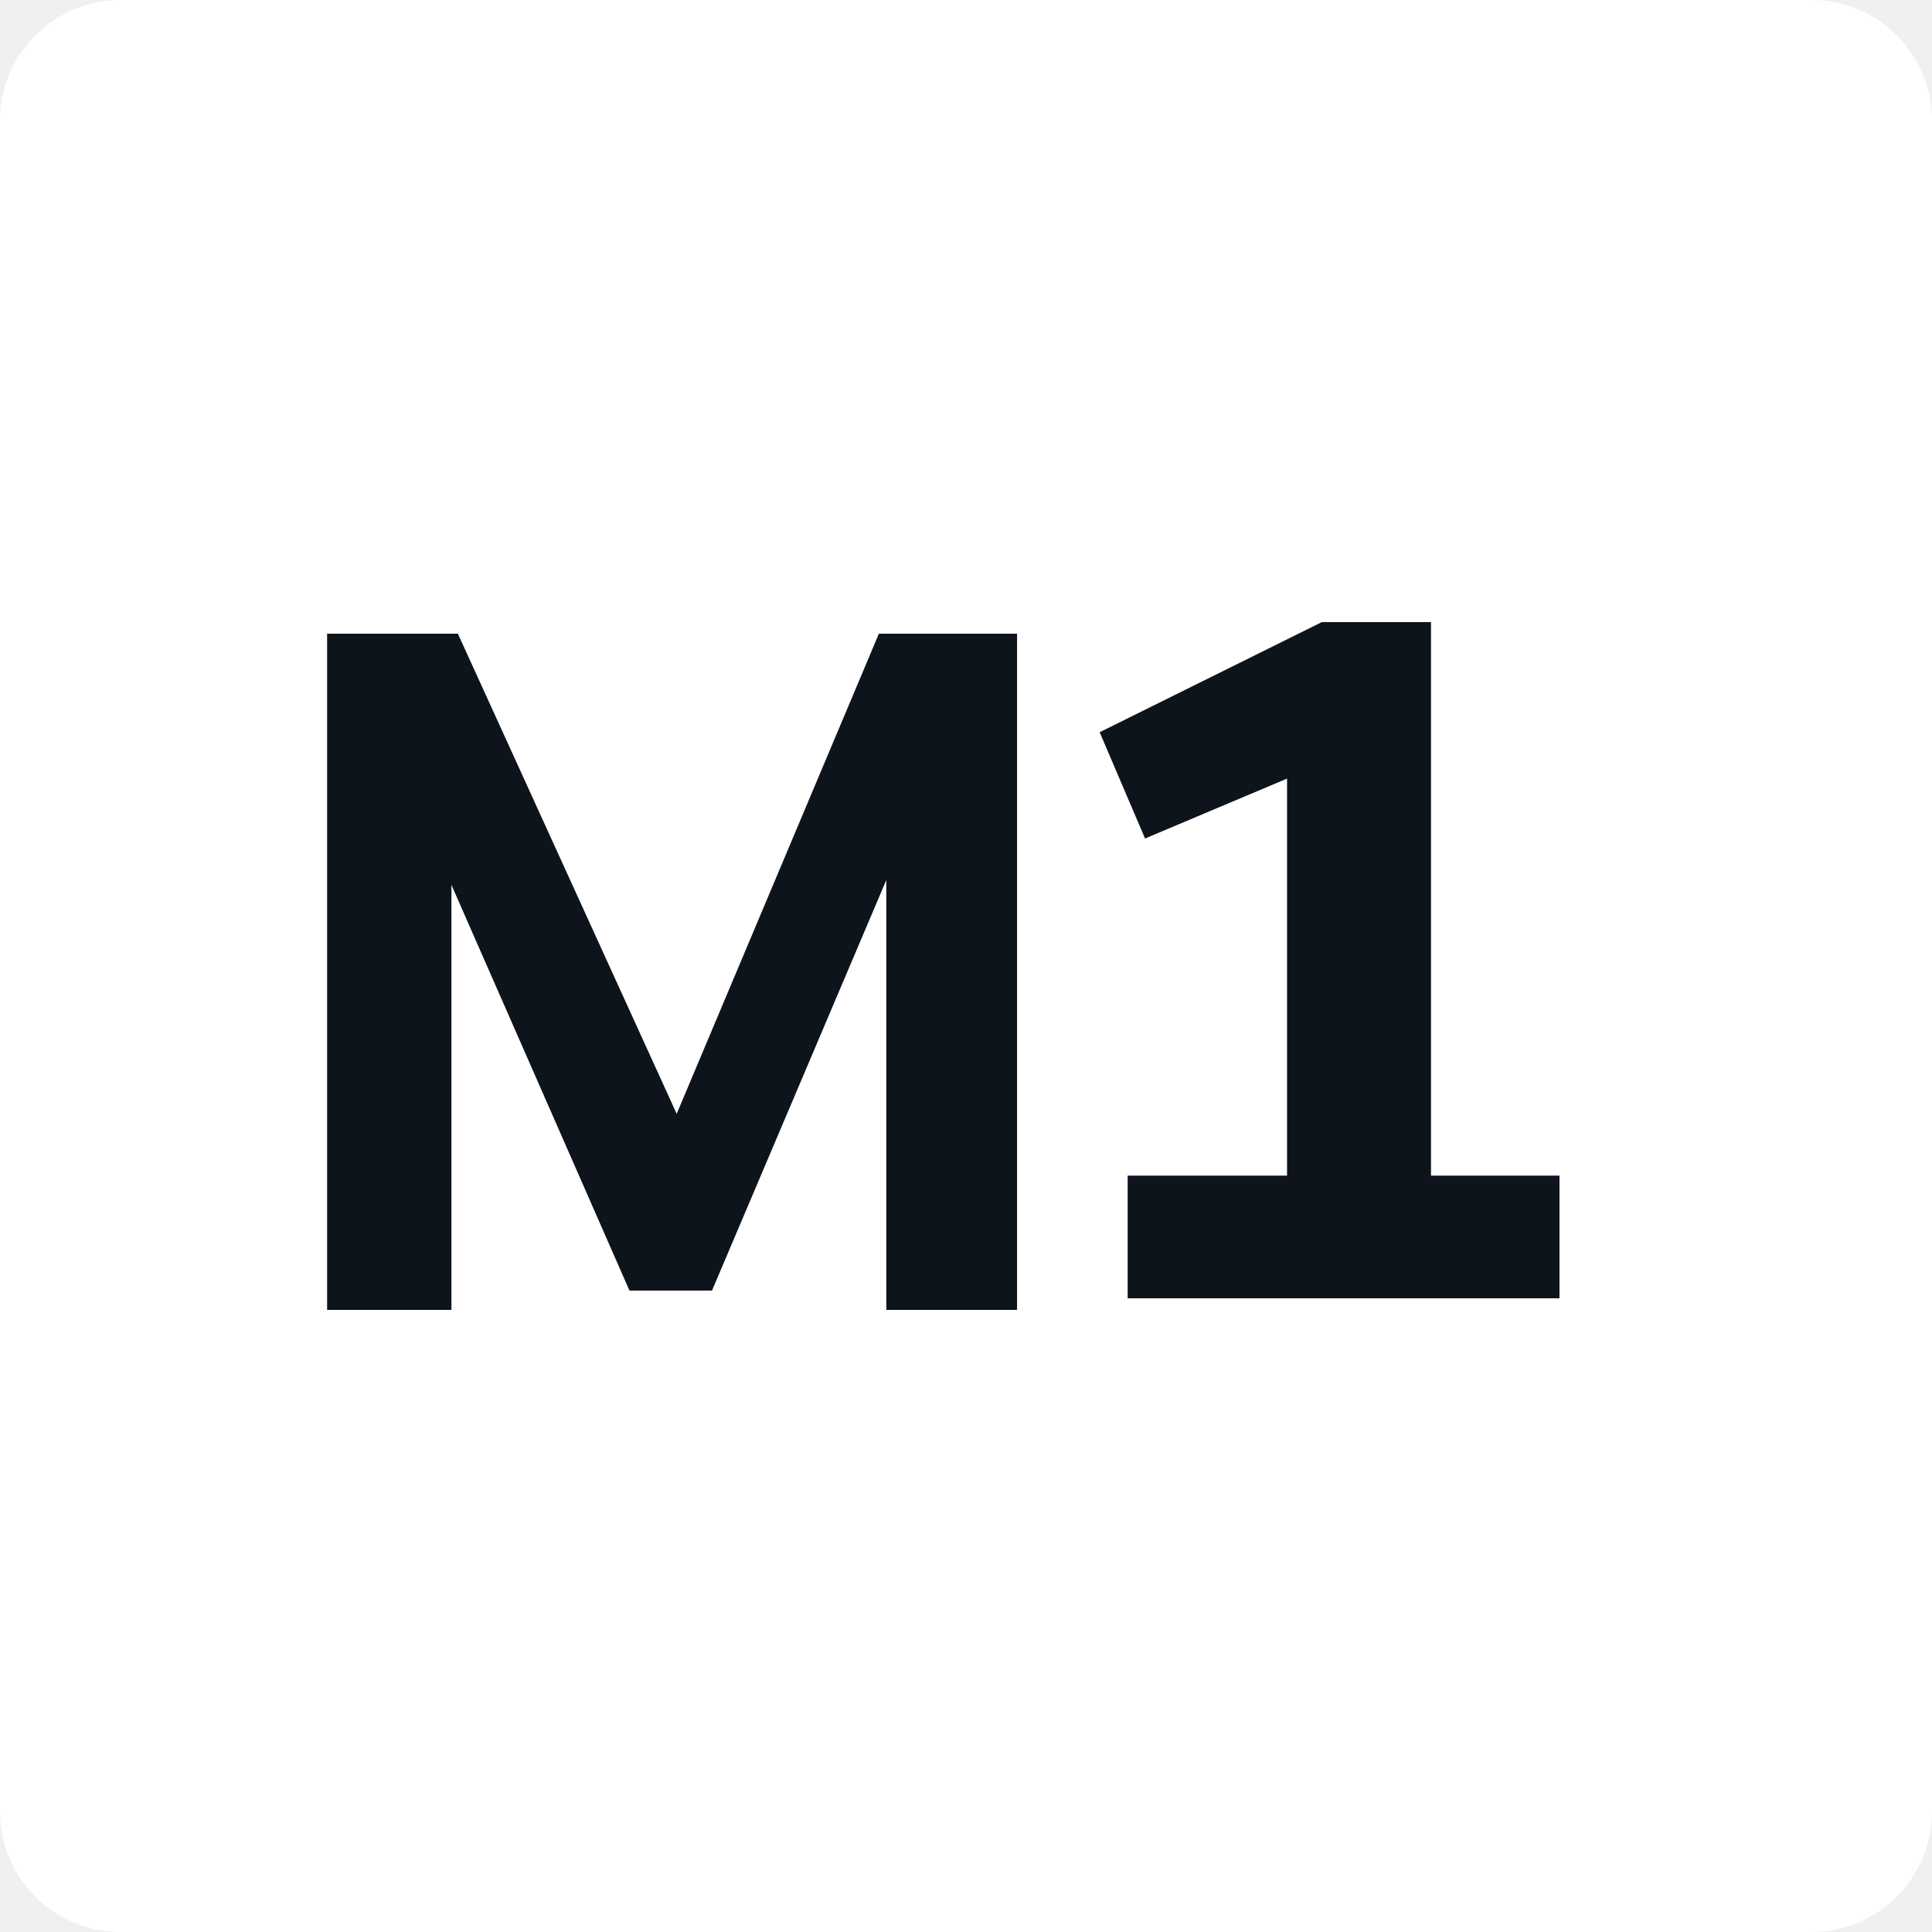
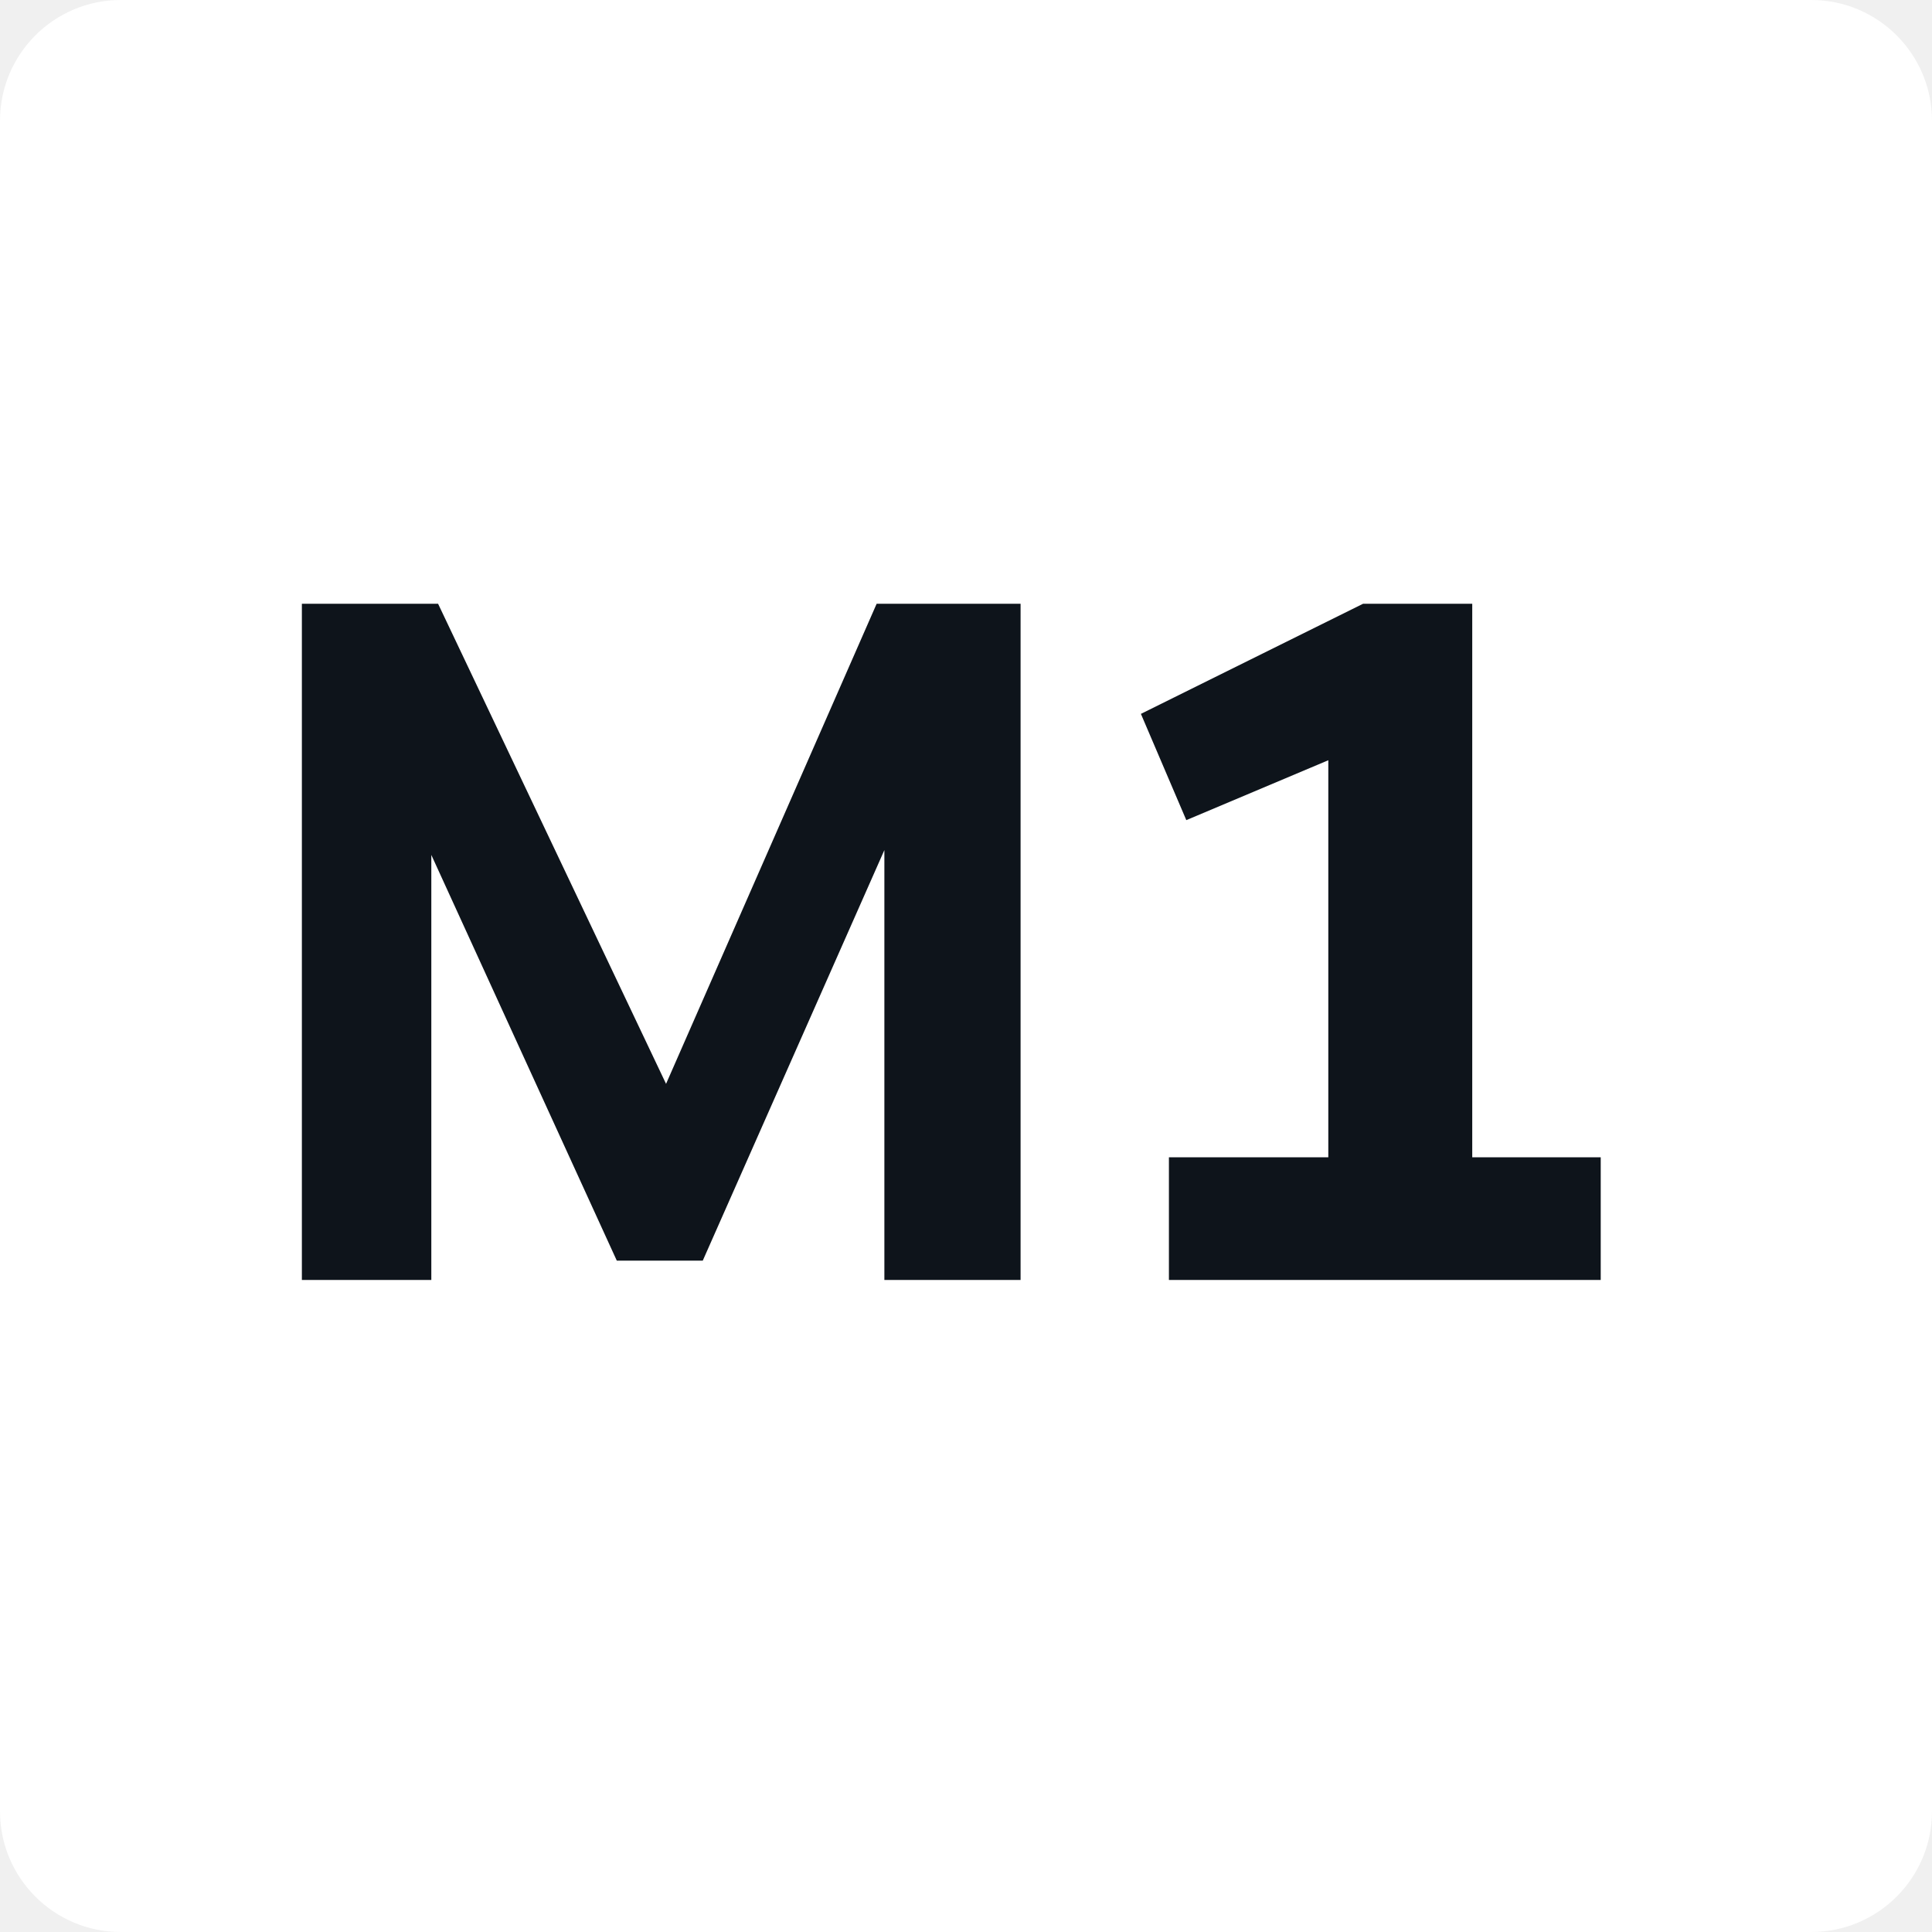
- <svg xmlns="http://www.w3.org/2000/svg" width="32" height="32" viewBox="0 0 32 32" fill="none" version="1.1" id="svg3" xml:space="preserve">
-   <defs id="defs3" />
-   <path d="M 0,2 C 0,0.895 0.895,0 2,0 h 28 c 1.105,0 2,0.895 2,2 v 28 c 0,1.105 -0.895,2 -2,2 H 2 C 0.895,32 0,31.105 0,30 Z" fill="#ffffff" id="path1" />
-   <path d="m 11.208,18.448 3.349,-7.952 h 2.289 v 11.2 h -2.166 v -7.12 l -2.887,6.8 h -1.367 l -2.949,-6.72 v 7.04 H 5.418 v -11.2 h 2.166 z" fill="#0e141b" id="path6" style="stroke-width:2.667" />
-   <g style="fill:none" id="g8" transform="translate(-69.42927,-17.08598)">
-     <path d="m 93.131,27.39 v 9.168 h 2.128 v 2.032 h -7.152 v -2.032 h 2.64 v -6.576 l -2.352,0.992 -0.752,-1.76 3.68,-1.824 z" fill="#0e141b" id="path3-1" />
+ <svg xmlns="http://www.w3.org/2000/svg" width="32" height="32" viewBox="0 0 32 32" fill="none">
+   <g clip-path="url(#clip0_8144_1500)">
+     <rect width="32" height="32" rx="2" fill="white" />
+     <path d="M24.385 10V19.168H26.513V21.2H19.361V19.168H22.001V12.592L19.649 13.584L18.897 11.824L22.577 10H24.385Z" fill="#0E141B" />
+     <path d="M11.032 17.952L14.52 10H16.904V21.2H14.648V14.08L11.64 20.88H10.216L7.144 14.16V21.2H5V10H7.256L11.032 17.952Z" fill="#0E141B" />
  </g>
+   <defs>
+     <clipPath id="clip0_8144_1500">
+       <rect width="32" height="32" fill="white" />
+     </clipPath>
+   </defs>
</svg>
